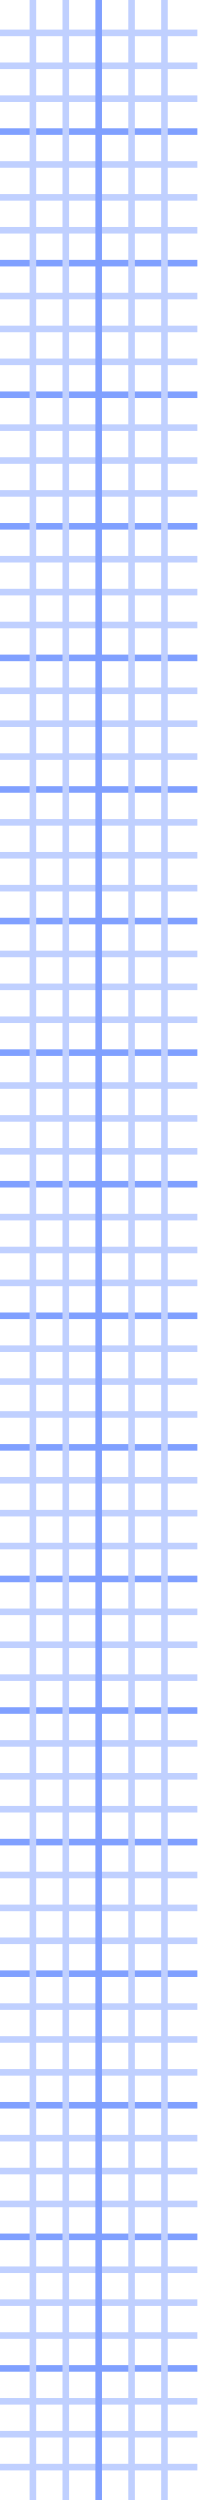
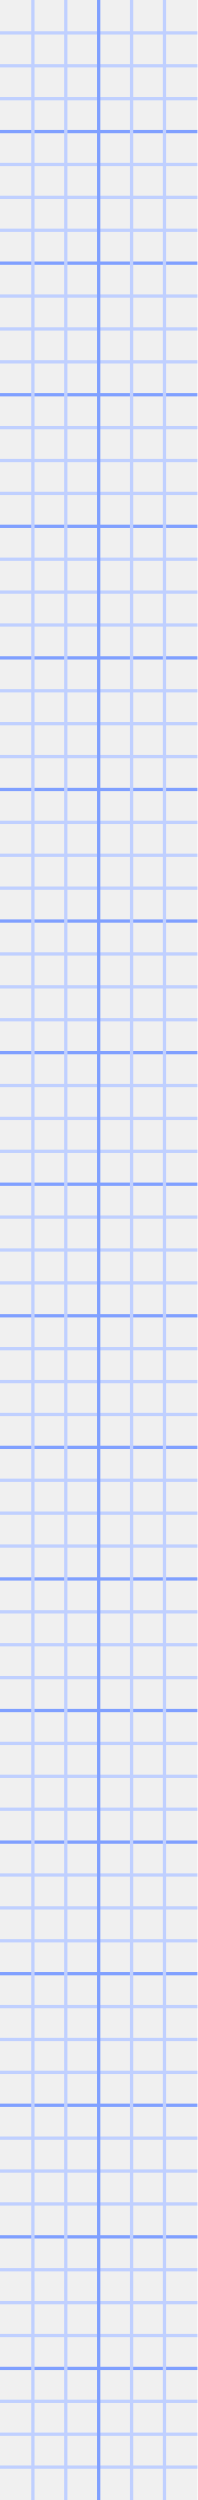
<svg xmlns="http://www.w3.org/2000/svg" width="30px" height="380px">
-   <line x1="0" y1="5" x2="30" y2="5" style="stroke:rgb(192,208,255);stroke-width:1" />
-   <line x1="0" y1="10" x2="30" y2="10" style="stroke:rgb(192,208,255);stroke-width:1" />
-   <line x1="0" y1="15" x2="30" y2="15" style="stroke:rgb(192,208,255);stroke-width:1" />
-   <line x1="0" y1="20" x2="30" y2="20" style="stroke:rgb(128,160,255);stroke-width:1" />
-   <line x1="0" y1="25" x2="30" y2="25" style="stroke:rgb(192,208,255);stroke-width:1" />
-   <line x1="0" y1="30" x2="30" y2="30" style="stroke:rgb(192,208,255);stroke-width:1" />
-   <line x1="0" y1="35" x2="30" y2="35" style="stroke:rgb(192,208,255);stroke-width:1" />
-   <line x1="0" y1="40" x2="30" y2="40" style="stroke:rgb(128,160,255);stroke-width:1" />
-   <line x1="0" y1="45" x2="30" y2="45" style="stroke:rgb(192,208,255);stroke-width:1" />
-   <line x1="0" y1="50" x2="30" y2="50" style="stroke:rgb(192,208,255);stroke-width:1" />
-   <line x1="0" y1="55" x2="30" y2="55" style="stroke:rgb(192,208,255);stroke-width:1" />
-   <line x1="0" y1="60" x2="30" y2="60" style="stroke:rgb(128,160,255);stroke-width:1" />
-   <line x1="0" y1="65" x2="30" y2="65" style="stroke:rgb(192,208,255);stroke-width:1" />
-   <line x1="0" y1="70" x2="30" y2="70" style="stroke:rgb(192,208,255);stroke-width:1" />
-   <line x1="0" y1="75" x2="30" y2="75" style="stroke:rgb(192,208,255);stroke-width:1" />
-   <line x1="0" y1="80" x2="30" y2="80" style="stroke:rgb(128,160,255);stroke-width:1" />
-   <line x1="0" y1="85" x2="30" y2="85" style="stroke:rgb(192,208,255);stroke-width:1" />
-   <line x1="0" y1="90" x2="30" y2="90" style="stroke:rgb(192,208,255);stroke-width:1" />
-   <line x1="0" y1="95" x2="30" y2="95" style="stroke:rgb(192,208,255);stroke-width:1" />
-   <line x1="0" y1="100" x2="30" y2="100" style="stroke:rgb(128,160,255);stroke-width:1" />
-   <line x1="0" y1="105" x2="30" y2="105" style="stroke:rgb(192,208,255);stroke-width:1" />
-   <line x1="0" y1="110" x2="30" y2="110" style="stroke:rgb(192,208,255);stroke-width:1" />
-   <line x1="0" y1="115" x2="30" y2="115" style="stroke:rgb(192,208,255);stroke-width:1" />
-   <line x1="0" y1="120" x2="30" y2="120" style="stroke:rgb(128,160,255);stroke-width:1" />
-   <line x1="0" y1="125" x2="30" y2="125" style="stroke:rgb(192,208,255);stroke-width:1" />
-   <line x1="0" y1="130" x2="30" y2="130" style="stroke:rgb(192,208,255);stroke-width:1" />
-   <line x1="0" y1="135" x2="30" y2="135" style="stroke:rgb(192,208,255);stroke-width:1" />
-   <line x1="0" y1="140" x2="30" y2="140" style="stroke:rgb(128,160,255);stroke-width:1" />
-   <line x1="0" y1="145" x2="30" y2="145" style="stroke:rgb(192,208,255);stroke-width:1" />
-   <line x1="0" y1="150" x2="30" y2="150" style="stroke:rgb(192,208,255);stroke-width:1" />
-   <line x1="0" y1="155" x2="30" y2="155" style="stroke:rgb(192,208,255);stroke-width:1" />
-   <line x1="0" y1="160" x2="30" y2="160" style="stroke:rgb(128,160,255);stroke-width:1" />
-   <line x1="0" y1="165" x2="30" y2="165" style="stroke:rgb(192,208,255);stroke-width:1" />
-   <line x1="0" y1="170" x2="30" y2="170" style="stroke:rgb(192,208,255);stroke-width:1" />
-   <line x1="0" y1="175" x2="30" y2="175" style="stroke:rgb(192,208,255);stroke-width:1" />
-   <line x1="0" y1="180" x2="30" y2="180" style="stroke:rgb(128,160,255);stroke-width:1" />
-   <line x1="0" y1="185" x2="30" y2="185" style="stroke:rgb(192,208,255);stroke-width:1" />
-   <line x1="0" y1="190" x2="30" y2="190" style="stroke:rgb(192,208,255);stroke-width:1" />
-   <line x1="0" y1="195" x2="30" y2="195" style="stroke:rgb(192,208,255);stroke-width:1" />
-   <line x1="0" y1="200" x2="30" y2="200" style="stroke:rgb(128,160,255);stroke-width:1" />
-   <line x1="0" y1="205" x2="30" y2="205" style="stroke:rgb(192,208,255);stroke-width:1" />
-   <line x1="0" y1="210" x2="30" y2="210" style="stroke:rgb(192,208,255);stroke-width:1" />
-   <line x1="0" y1="215" x2="30" y2="215" style="stroke:rgb(192,208,255);stroke-width:1" />
-   <line x1="0" y1="220" x2="30" y2="220" style="stroke:rgb(128,160,255);stroke-width:1" />
-   <line x1="0" y1="225" x2="30" y2="225" style="stroke:rgb(192,208,255);stroke-width:1" />
-   <line x1="0" y1="230" x2="30" y2="230" style="stroke:rgb(192,208,255);stroke-width:1" />
-   <line x1="0" y1="235" x2="30" y2="235" style="stroke:rgb(192,208,255);stroke-width:1" />
-   <line x1="0" y1="240" x2="30" y2="240" style="stroke:rgb(128,160,255);stroke-width:1" />
-   <line x1="0" y1="245" x2="30" y2="245" style="stroke:rgb(192,208,255);stroke-width:1" />
-   <line x1="0" y1="250" x2="30" y2="250" style="stroke:rgb(192,208,255);stroke-width:1" />
-   <line x1="0" y1="255" x2="30" y2="255" style="stroke:rgb(192,208,255);stroke-width:1" />
-   <line x1="0" y1="260" x2="30" y2="260" style="stroke:rgb(128,160,255);stroke-width:1" />
-   <line x1="0" y1="265" x2="30" y2="265" style="stroke:rgb(192,208,255);stroke-width:1" />
-   <line x1="0" y1="270" x2="30" y2="270" style="stroke:rgb(192,208,255);stroke-width:1" />
-   <line x1="0" y1="275" x2="30" y2="275" style="stroke:rgb(192,208,255);stroke-width:1" />
-   <line x1="0" y1="280" x2="30" y2="280" style="stroke:rgb(128,160,255);stroke-width:1" />
-   <line x1="0" y1="285" x2="30" y2="285" style="stroke:rgb(192,208,255);stroke-width:1" />
-   <line x1="0" y1="290" x2="30" y2="290" style="stroke:rgb(192,208,255);stroke-width:1" />
-   <line x1="0" y1="295" x2="30" y2="295" style="stroke:rgb(192,208,255);stroke-width:1" />
-   <line x1="0" y1="300" x2="30" y2="300" style="stroke:rgb(128,160,255);stroke-width:1" />
-   <line x1="0" y1="305" x2="30" y2="305" style="stroke:rgb(192,208,255);stroke-width:1" />
-   <line x1="0" y1="310" x2="30" y2="310" style="stroke:rgb(192,208,255);stroke-width:1" />
-   <line x1="0" y1="315" x2="30" y2="315" style="stroke:rgb(192,208,255);stroke-width:1" />
-   <line x1="0" y1="320" x2="30" y2="320" style="stroke:rgb(128,160,255);stroke-width:1" />
-   <line x1="0" y1="325" x2="30" y2="325" style="stroke:rgb(192,208,255);stroke-width:1" />
-   <line x1="0" y1="330" x2="30" y2="330" style="stroke:rgb(192,208,255);stroke-width:1" />
-   <line x1="0" y1="335" x2="30" y2="335" style="stroke:rgb(192,208,255);stroke-width:1" />
-   <line x1="0" y1="340" x2="30" y2="340" style="stroke:rgb(128,160,255);stroke-width:1" />
-   <line x1="0" y1="345" x2="30" y2="345" style="stroke:rgb(192,208,255);stroke-width:1" />
-   <line x1="0" y1="350" x2="30" y2="350" style="stroke:rgb(192,208,255);stroke-width:1" />
-   <line x1="0" y1="355" x2="30" y2="355" style="stroke:rgb(192,208,255);stroke-width:1" />
-   <line x1="0" y1="360" x2="30" y2="360" style="stroke:rgb(128,160,255);stroke-width:1" />
-   <line x1="0" y1="365" x2="30" y2="365" style="stroke:rgb(192,208,255);stroke-width:1" />
-   <line x1="0" y1="370" x2="30" y2="370" style="stroke:rgb(192,208,255);stroke-width:1" />
-   <line x1="0" y1="375" x2="30" y2="375" style="stroke:rgb(192,208,255);stroke-width:1" />
-   <line x1="5" y1="0" x2="5" y2="380" style="stroke:rgb(192,208,255);stroke-width:1" />
-   <line x1="10" y1="0" x2="10" y2="380" style="stroke:rgb(192,208,255);stroke-width:1" />
-   <line x1="15" y1="0" x2="15" y2="380" style="stroke:rgb(128,160,255);stroke-width:1" />
-   <line x1="20" y1="0" x2="20" y2="380" style="stroke:rgb(192,208,255);stroke-width:1" />
-   <line x1="25" y1="0" x2="25" y2="380" style="stroke:rgb(192,208,255);stroke-width:1" />
+   <g id="background">
+     <rect x="0" y="0" width="30" height="380" style="fill:#f0f0f0;fill-opacity:1;fill-rule:nonzero;stroke:none;" />
+   </g>
+   <g id="gridlayer">
+     <line x1="0" y1="5" x2="30" y2="5" style="stroke:rgb(192,208,255);stroke-width:0.5" />
+     <line x1="0" y1="10" x2="30" y2="10" style="stroke:rgb(192,208,255);stroke-width:0.5" />
+     <line x1="0" y1="15" x2="30" y2="15" style="stroke:rgb(192,208,255);stroke-width:0.5" />
+     <line x1="0" y1="20" x2="30" y2="20" style="stroke:rgb(128,160,255);stroke-width:0.5" />
+     <line x1="0" y1="25" x2="30" y2="25" style="stroke:rgb(192,208,255);stroke-width:0.5" />
+     <line x1="0" y1="30" x2="30" y2="30" style="stroke:rgb(192,208,255);stroke-width:0.5" />
+     <line x1="0" y1="35" x2="30" y2="35" style="stroke:rgb(192,208,255);stroke-width:0.5" />
+     <line x1="0" y1="40" x2="30" y2="40" style="stroke:rgb(128,160,255);stroke-width:0.5" />
+     <line x1="0" y1="45" x2="30" y2="45" style="stroke:rgb(192,208,255);stroke-width:0.5" />
+     <line x1="0" y1="50" x2="30" y2="50" style="stroke:rgb(192,208,255);stroke-width:0.5" />
+     <line x1="0" y1="55" x2="30" y2="55" style="stroke:rgb(192,208,255);stroke-width:0.5" />
+     <line x1="0" y1="60" x2="30" y2="60" style="stroke:rgb(128,160,255);stroke-width:0.5" />
+     <line x1="0" y1="65" x2="30" y2="65" style="stroke:rgb(192,208,255);stroke-width:0.5" />
+     <line x1="0" y1="70" x2="30" y2="70" style="stroke:rgb(192,208,255);stroke-width:0.5" />
+     <line x1="0" y1="75" x2="30" y2="75" style="stroke:rgb(192,208,255);stroke-width:0.5" />
+     <line x1="0" y1="80" x2="30" y2="80" style="stroke:rgb(128,160,255);stroke-width:0.5" />
+     <line x1="0" y1="85" x2="30" y2="85" style="stroke:rgb(192,208,255);stroke-width:0.5" />
+     <line x1="0" y1="90" x2="30" y2="90" style="stroke:rgb(192,208,255);stroke-width:0.5" />
+     <line x1="0" y1="95" x2="30" y2="95" style="stroke:rgb(192,208,255);stroke-width:0.5" />
+     <line x1="0" y1="100" x2="30" y2="100" style="stroke:rgb(128,160,255);stroke-width:0.5" />
+     <line x1="0" y1="105" x2="30" y2="105" style="stroke:rgb(192,208,255);stroke-width:0.5" />
+     <line x1="0" y1="110" x2="30" y2="110" style="stroke:rgb(192,208,255);stroke-width:0.5" />
+     <line x1="0" y1="115" x2="30" y2="115" style="stroke:rgb(192,208,255);stroke-width:0.5" />
+     <line x1="0" y1="120" x2="30" y2="120" style="stroke:rgb(128,160,255);stroke-width:0.5" />
+     <line x1="0" y1="125" x2="30" y2="125" style="stroke:rgb(192,208,255);stroke-width:0.5" />
+     <line x1="0" y1="130" x2="30" y2="130" style="stroke:rgb(192,208,255);stroke-width:0.5" />
+     <line x1="0" y1="135" x2="30" y2="135" style="stroke:rgb(192,208,255);stroke-width:0.5" />
+     <line x1="0" y1="140" x2="30" y2="140" style="stroke:rgb(128,160,255);stroke-width:0.5" />
+     <line x1="0" y1="145" x2="30" y2="145" style="stroke:rgb(192,208,255);stroke-width:0.5" />
+     <line x1="0" y1="150" x2="30" y2="150" style="stroke:rgb(192,208,255);stroke-width:0.5" />
+     <line x1="0" y1="155" x2="30" y2="155" style="stroke:rgb(192,208,255);stroke-width:0.5" />
+     <line x1="0" y1="160" x2="30" y2="160" style="stroke:rgb(128,160,255);stroke-width:0.5" />
+     <line x1="0" y1="165" x2="30" y2="165" style="stroke:rgb(192,208,255);stroke-width:0.5" />
+     <line x1="0" y1="170" x2="30" y2="170" style="stroke:rgb(192,208,255);stroke-width:0.5" />
+     <line x1="0" y1="175" x2="30" y2="175" style="stroke:rgb(192,208,255);stroke-width:0.5" />
+     <line x1="0" y1="180" x2="30" y2="180" style="stroke:rgb(128,160,255);stroke-width:0.5" />
+     <line x1="0" y1="185" x2="30" y2="185" style="stroke:rgb(192,208,255);stroke-width:0.5" />
+     <line x1="0" y1="190" x2="30" y2="190" style="stroke:rgb(192,208,255);stroke-width:0.5" />
+     <line x1="0" y1="195" x2="30" y2="195" style="stroke:rgb(192,208,255);stroke-width:0.5" />
+     <line x1="0" y1="200" x2="30" y2="200" style="stroke:rgb(128,160,255);stroke-width:0.5" />
+     <line x1="0" y1="205" x2="30" y2="205" style="stroke:rgb(192,208,255);stroke-width:0.5" />
+     <line x1="0" y1="210" x2="30" y2="210" style="stroke:rgb(192,208,255);stroke-width:0.5" />
+     <line x1="0" y1="215" x2="30" y2="215" style="stroke:rgb(192,208,255);stroke-width:0.5" />
+     <line x1="0" y1="220" x2="30" y2="220" style="stroke:rgb(128,160,255);stroke-width:0.5" />
+     <line x1="0" y1="225" x2="30" y2="225" style="stroke:rgb(192,208,255);stroke-width:0.5" />
+     <line x1="0" y1="230" x2="30" y2="230" style="stroke:rgb(192,208,255);stroke-width:0.5" />
+     <line x1="0" y1="235" x2="30" y2="235" style="stroke:rgb(192,208,255);stroke-width:0.5" />
+     <line x1="0" y1="240" x2="30" y2="240" style="stroke:rgb(128,160,255);stroke-width:0.5" />
+     <line x1="0" y1="245" x2="30" y2="245" style="stroke:rgb(192,208,255);stroke-width:0.5" />
+     <line x1="0" y1="250" x2="30" y2="250" style="stroke:rgb(192,208,255);stroke-width:0.5" />
+     <line x1="0" y1="255" x2="30" y2="255" style="stroke:rgb(192,208,255);stroke-width:0.5" />
+     <line x1="0" y1="260" x2="30" y2="260" style="stroke:rgb(128,160,255);stroke-width:0.5" />
+     <line x1="0" y1="265" x2="30" y2="265" style="stroke:rgb(192,208,255);stroke-width:0.5" />
+     <line x1="0" y1="270" x2="30" y2="270" style="stroke:rgb(192,208,255);stroke-width:0.5" />
+     <line x1="0" y1="275" x2="30" y2="275" style="stroke:rgb(192,208,255);stroke-width:0.5" />
+     <line x1="0" y1="280" x2="30" y2="280" style="stroke:rgb(128,160,255);stroke-width:0.5" />
+     <line x1="0" y1="285" x2="30" y2="285" style="stroke:rgb(192,208,255);stroke-width:0.5" />
+     <line x1="0" y1="290" x2="30" y2="290" style="stroke:rgb(192,208,255);stroke-width:0.5" />
+     <line x1="0" y1="295" x2="30" y2="295" style="stroke:rgb(192,208,255);stroke-width:0.5" />
+     <line x1="0" y1="300" x2="30" y2="300" style="stroke:rgb(128,160,255);stroke-width:0.5" />
+     <line x1="0" y1="305" x2="30" y2="305" style="stroke:rgb(192,208,255);stroke-width:0.5" />
+     <line x1="0" y1="310" x2="30" y2="310" style="stroke:rgb(192,208,255);stroke-width:0.5" />
+     <line x1="0" y1="315" x2="30" y2="315" style="stroke:rgb(192,208,255);stroke-width:0.5" />
+     <line x1="0" y1="320" x2="30" y2="320" style="stroke:rgb(128,160,255);stroke-width:0.5" />
+     <line x1="0" y1="325" x2="30" y2="325" style="stroke:rgb(192,208,255);stroke-width:0.5" />
+     <line x1="0" y1="330" x2="30" y2="330" style="stroke:rgb(192,208,255);stroke-width:0.5" />
+     <line x1="0" y1="335" x2="30" y2="335" style="stroke:rgb(192,208,255);stroke-width:0.5" />
+     <line x1="0" y1="340" x2="30" y2="340" style="stroke:rgb(128,160,255);stroke-width:0.5" />
+     <line x1="0" y1="345" x2="30" y2="345" style="stroke:rgb(192,208,255);stroke-width:0.5" />
+     <line x1="0" y1="350" x2="30" y2="350" style="stroke:rgb(192,208,255);stroke-width:0.5" />
+     <line x1="0" y1="355" x2="30" y2="355" style="stroke:rgb(192,208,255);stroke-width:0.5" />
+     <line x1="0" y1="360" x2="30" y2="360" style="stroke:rgb(128,160,255);stroke-width:0.5" />
+     <line x1="0" y1="365" x2="30" y2="365" style="stroke:rgb(192,208,255);stroke-width:0.5" />
+     <line x1="0" y1="370" x2="30" y2="370" style="stroke:rgb(192,208,255);stroke-width:0.5" />
+     <line x1="0" y1="375" x2="30" y2="375" style="stroke:rgb(192,208,255);stroke-width:0.5" />
+     <line x1="5" y1="0" x2="5" y2="380" style="stroke:rgb(192,208,255);stroke-width:0.5" />
+     <line x1="10" y1="0" x2="10" y2="380" style="stroke:rgb(192,208,255);stroke-width:0.5" />
+     <line x1="15" y1="0" x2="15" y2="380" style="stroke:rgb(128,160,255);stroke-width:0.5" />
+     <line x1="20" y1="0" x2="20" y2="380" style="stroke:rgb(192,208,255);stroke-width:0.5" />
+     <line x1="25" y1="0" x2="25" y2="380" style="stroke:rgb(192,208,255);stroke-width:0.5" />
+   </g>
</svg>
